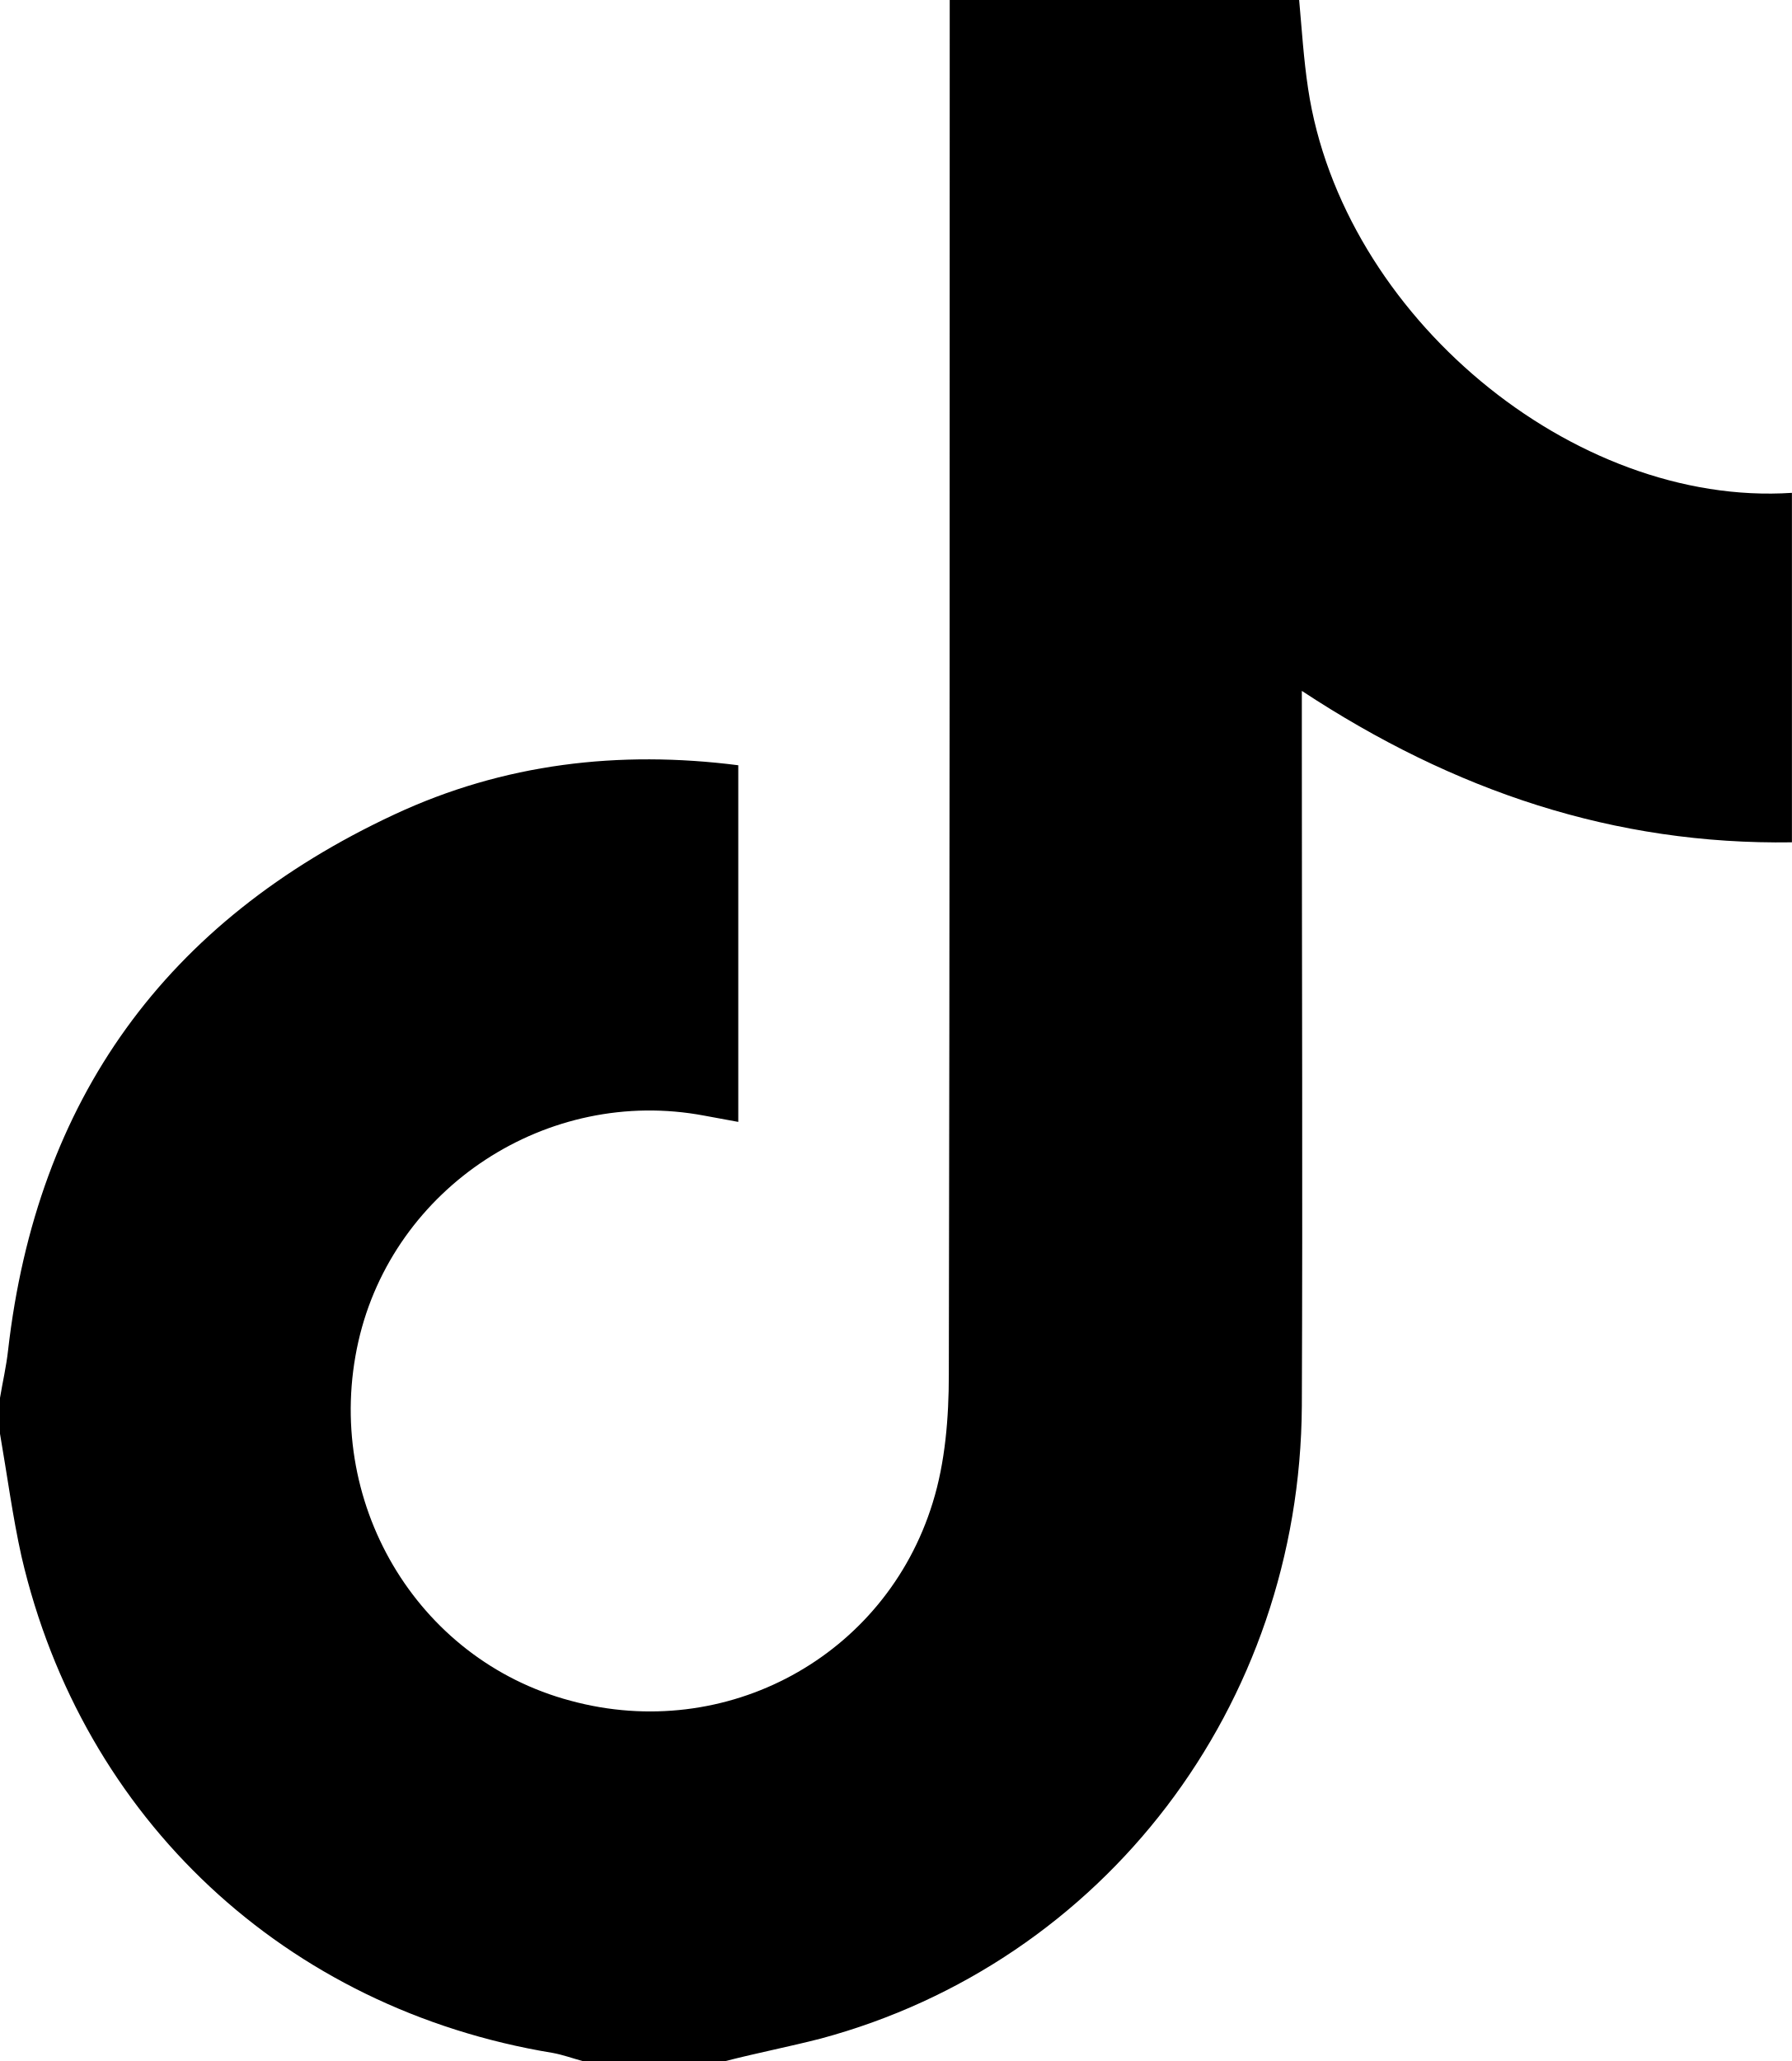
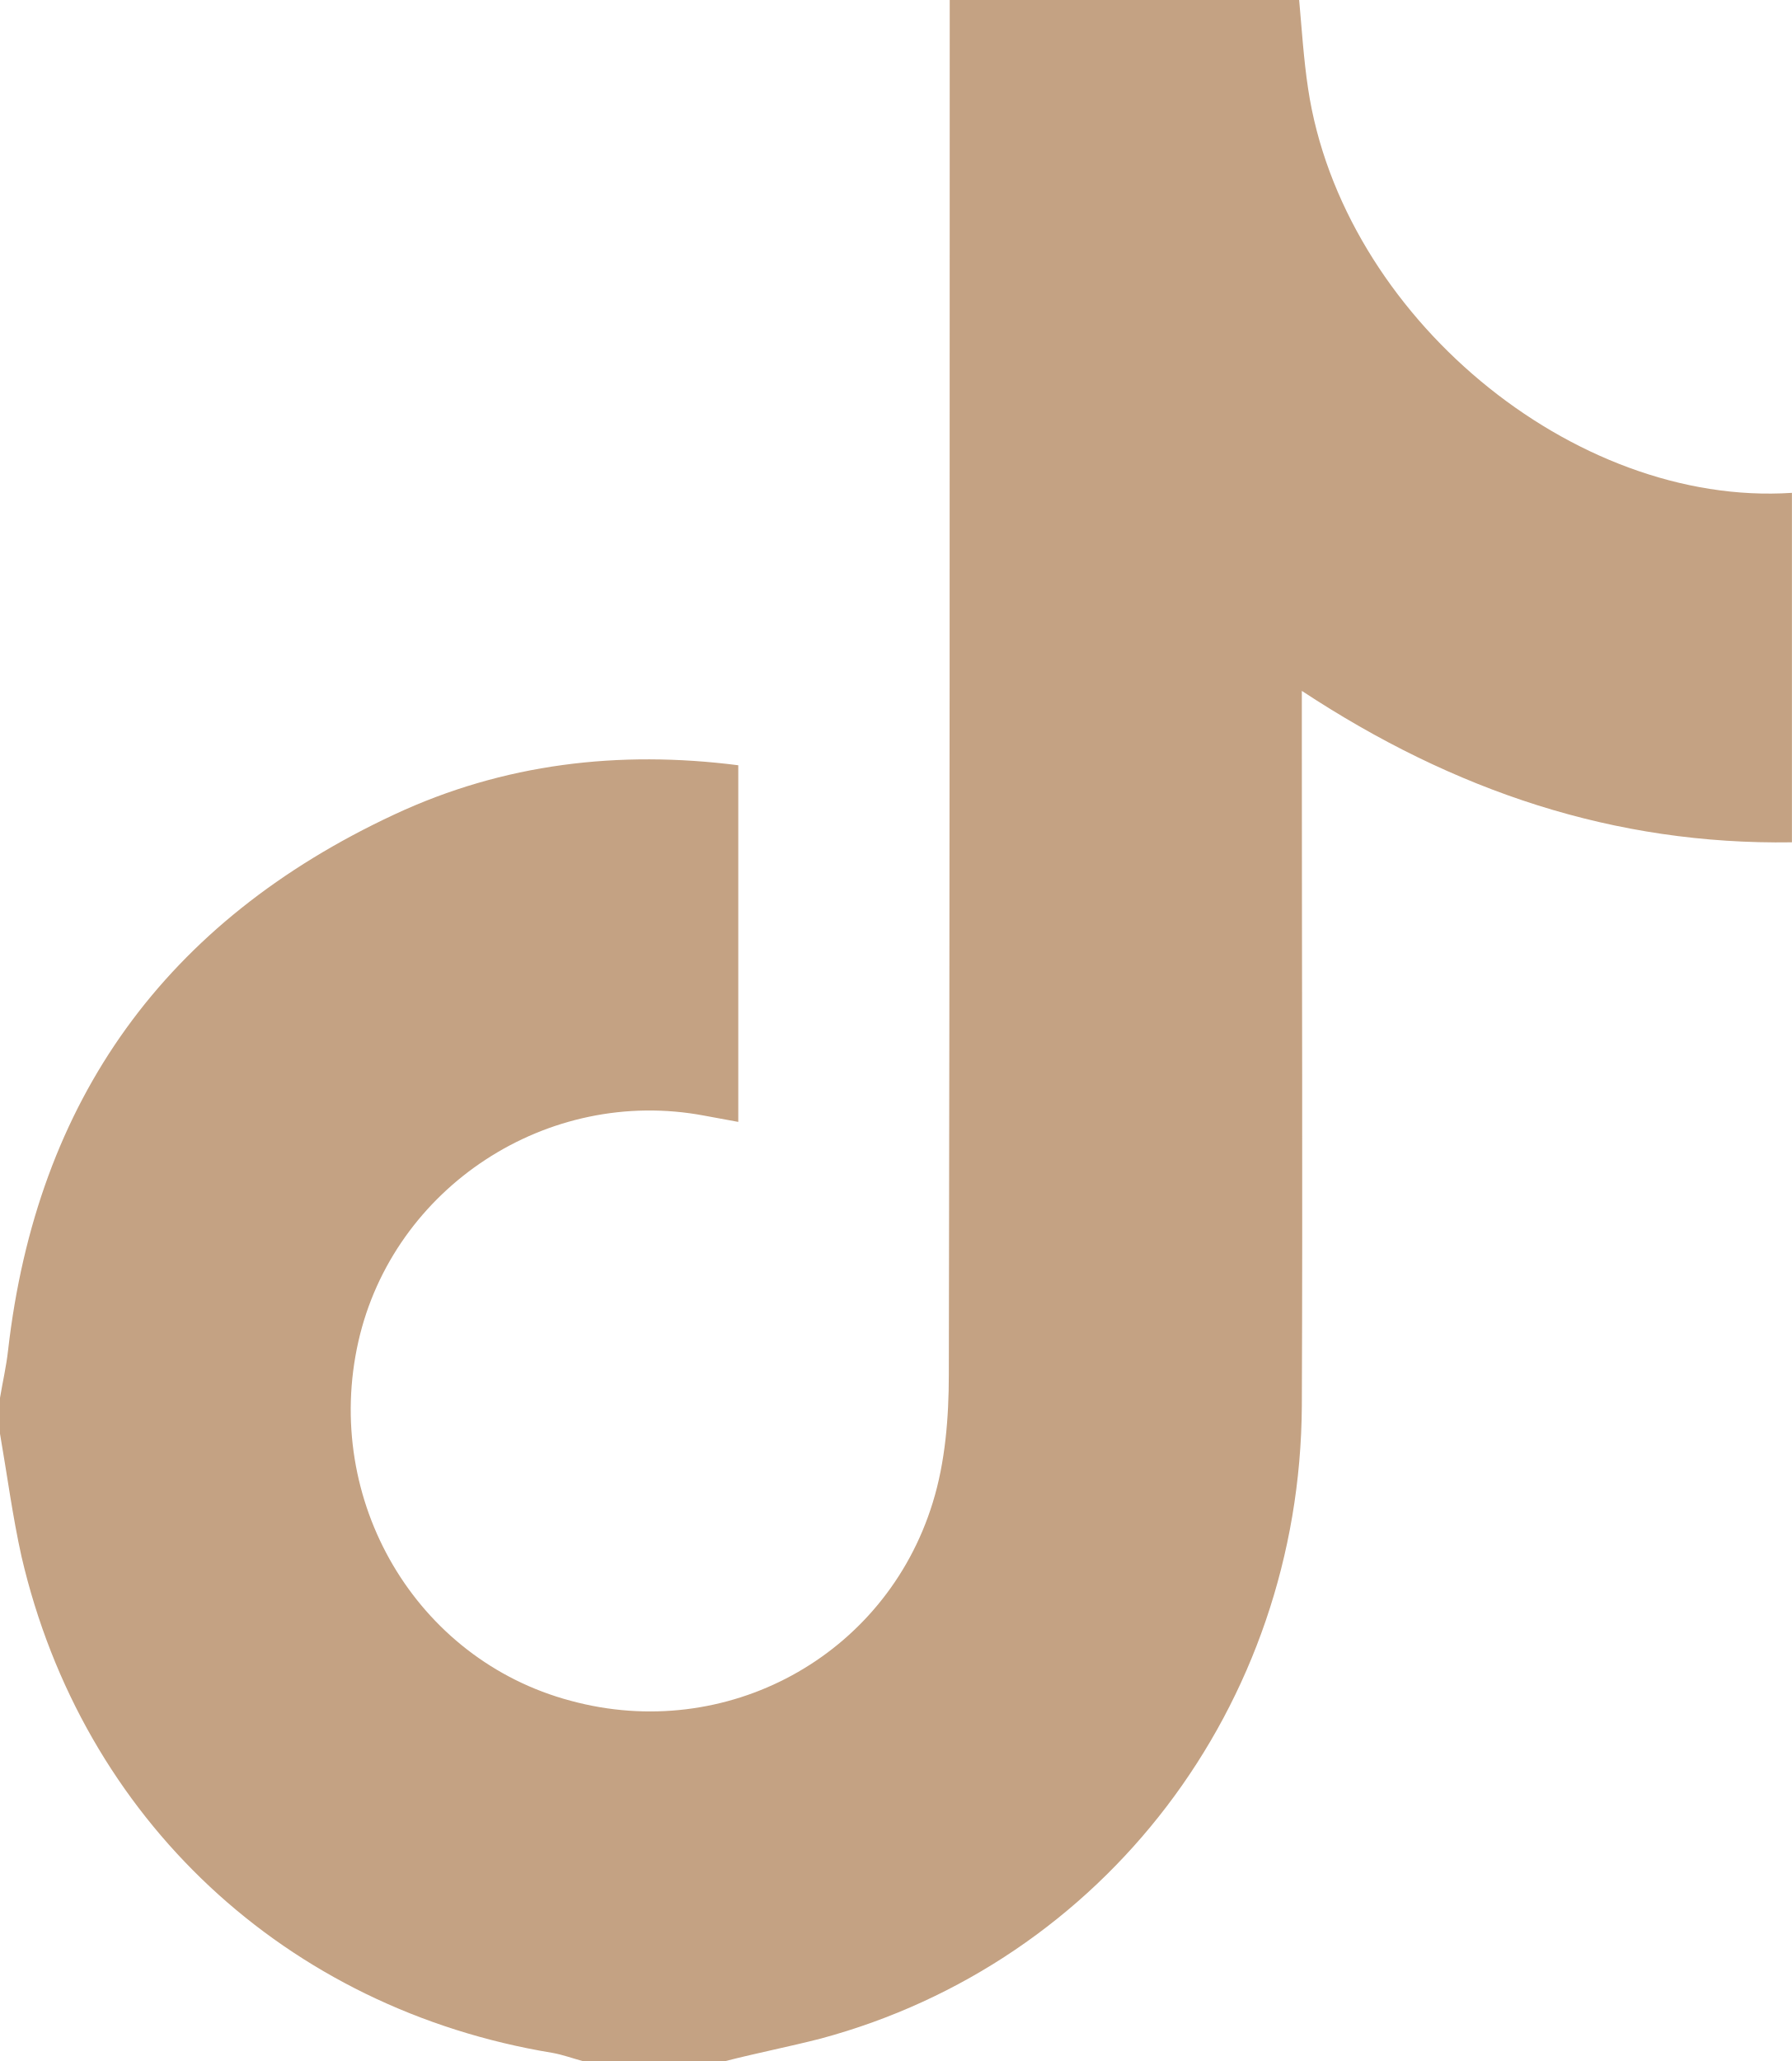
<svg xmlns="http://www.w3.org/2000/svg" id="Calque_1" data-name="Calque 1" version="1.1" viewBox="0 0 200 230">
  <defs>
    <style>
      .cls-1 {
-         fill: #000;
+         fill: #c4a283;
        stroke-width: 0px;
      }
    </style>
  </defs>
-   <path class="cls-1" d="M106,0C119,0,132,0,145,0c.3,3.3.5,6.6,1,9.9,3.8,25.3,29.6,46.7,54,45.1v39c-19.8.3-37.7-5.7-54.7-16.9,0,2.8,0,4.6,0,6.4,0,24.5.1,48.9,0,73.4-.2,33.5-22.1,62.1-53.7,70.6-3.5.9-7.1,1.6-10.6,2.5h-16c-1.1-.3-2.2-.7-3.3-.9-29.8-4.9-52.5-26.1-59.3-55.4C1.4,169.2.8,164.6,0,160c0-1.3,0-2.7,0-4,.3-1.8.7-3.5.9-5.3,3.2-28,17.6-47.9,43.1-59.8,12.2-5.7,25.1-7.2,38.4-5.5v39.8c-1.6-.3-2.7-.5-3.8-.7-17.5-3.3-34.7,8-38.6,25.2-4,17.7,6.4,35.5,23.7,40.1,17.3,4.7,35.1-4.9,40.4-22.1,1.4-4.5,1.8-9.5,1.8-14.3C106,102.3,106,51.1,106,0Z" />
+   <path class="cls-1" d="M106,0h39c.3,3.3.5,6.6,1,9.9,3.8,25.3,29.6,46.7,54,45.1v39c-19.8.3-37.7-5.7-54.7-16.9v6.4c0,24.5.1,48.9,0,73.4-.2,33.5-22.1,62.1-53.7,70.6-3.5.9-7.1,1.6-10.6,2.5h-16c-1.1-.3-2.2-.7-3.3-.9-29.8-4.9-52.5-26.1-59.3-55.4-1-4.5-1.6-9.1-2.4-13.7v-4c.3-1.8.7-3.5.9-5.3,3.2-28,17.6-47.9,43.1-59.8,12.2-5.7,25.1-7.2,38.4-5.5v39.8c-1.6-.3-2.7-.5-3.8-.7-17.5-3.3-34.7,8-38.6,25.2-4,17.7,6.4,35.5,23.7,40.1,17.3,4.7,35.1-4.9,40.4-22.1,1.4-4.5,1.8-9.5,1.8-14.3C106,102.3,106,51.1,106,0Z" />
</svg>
